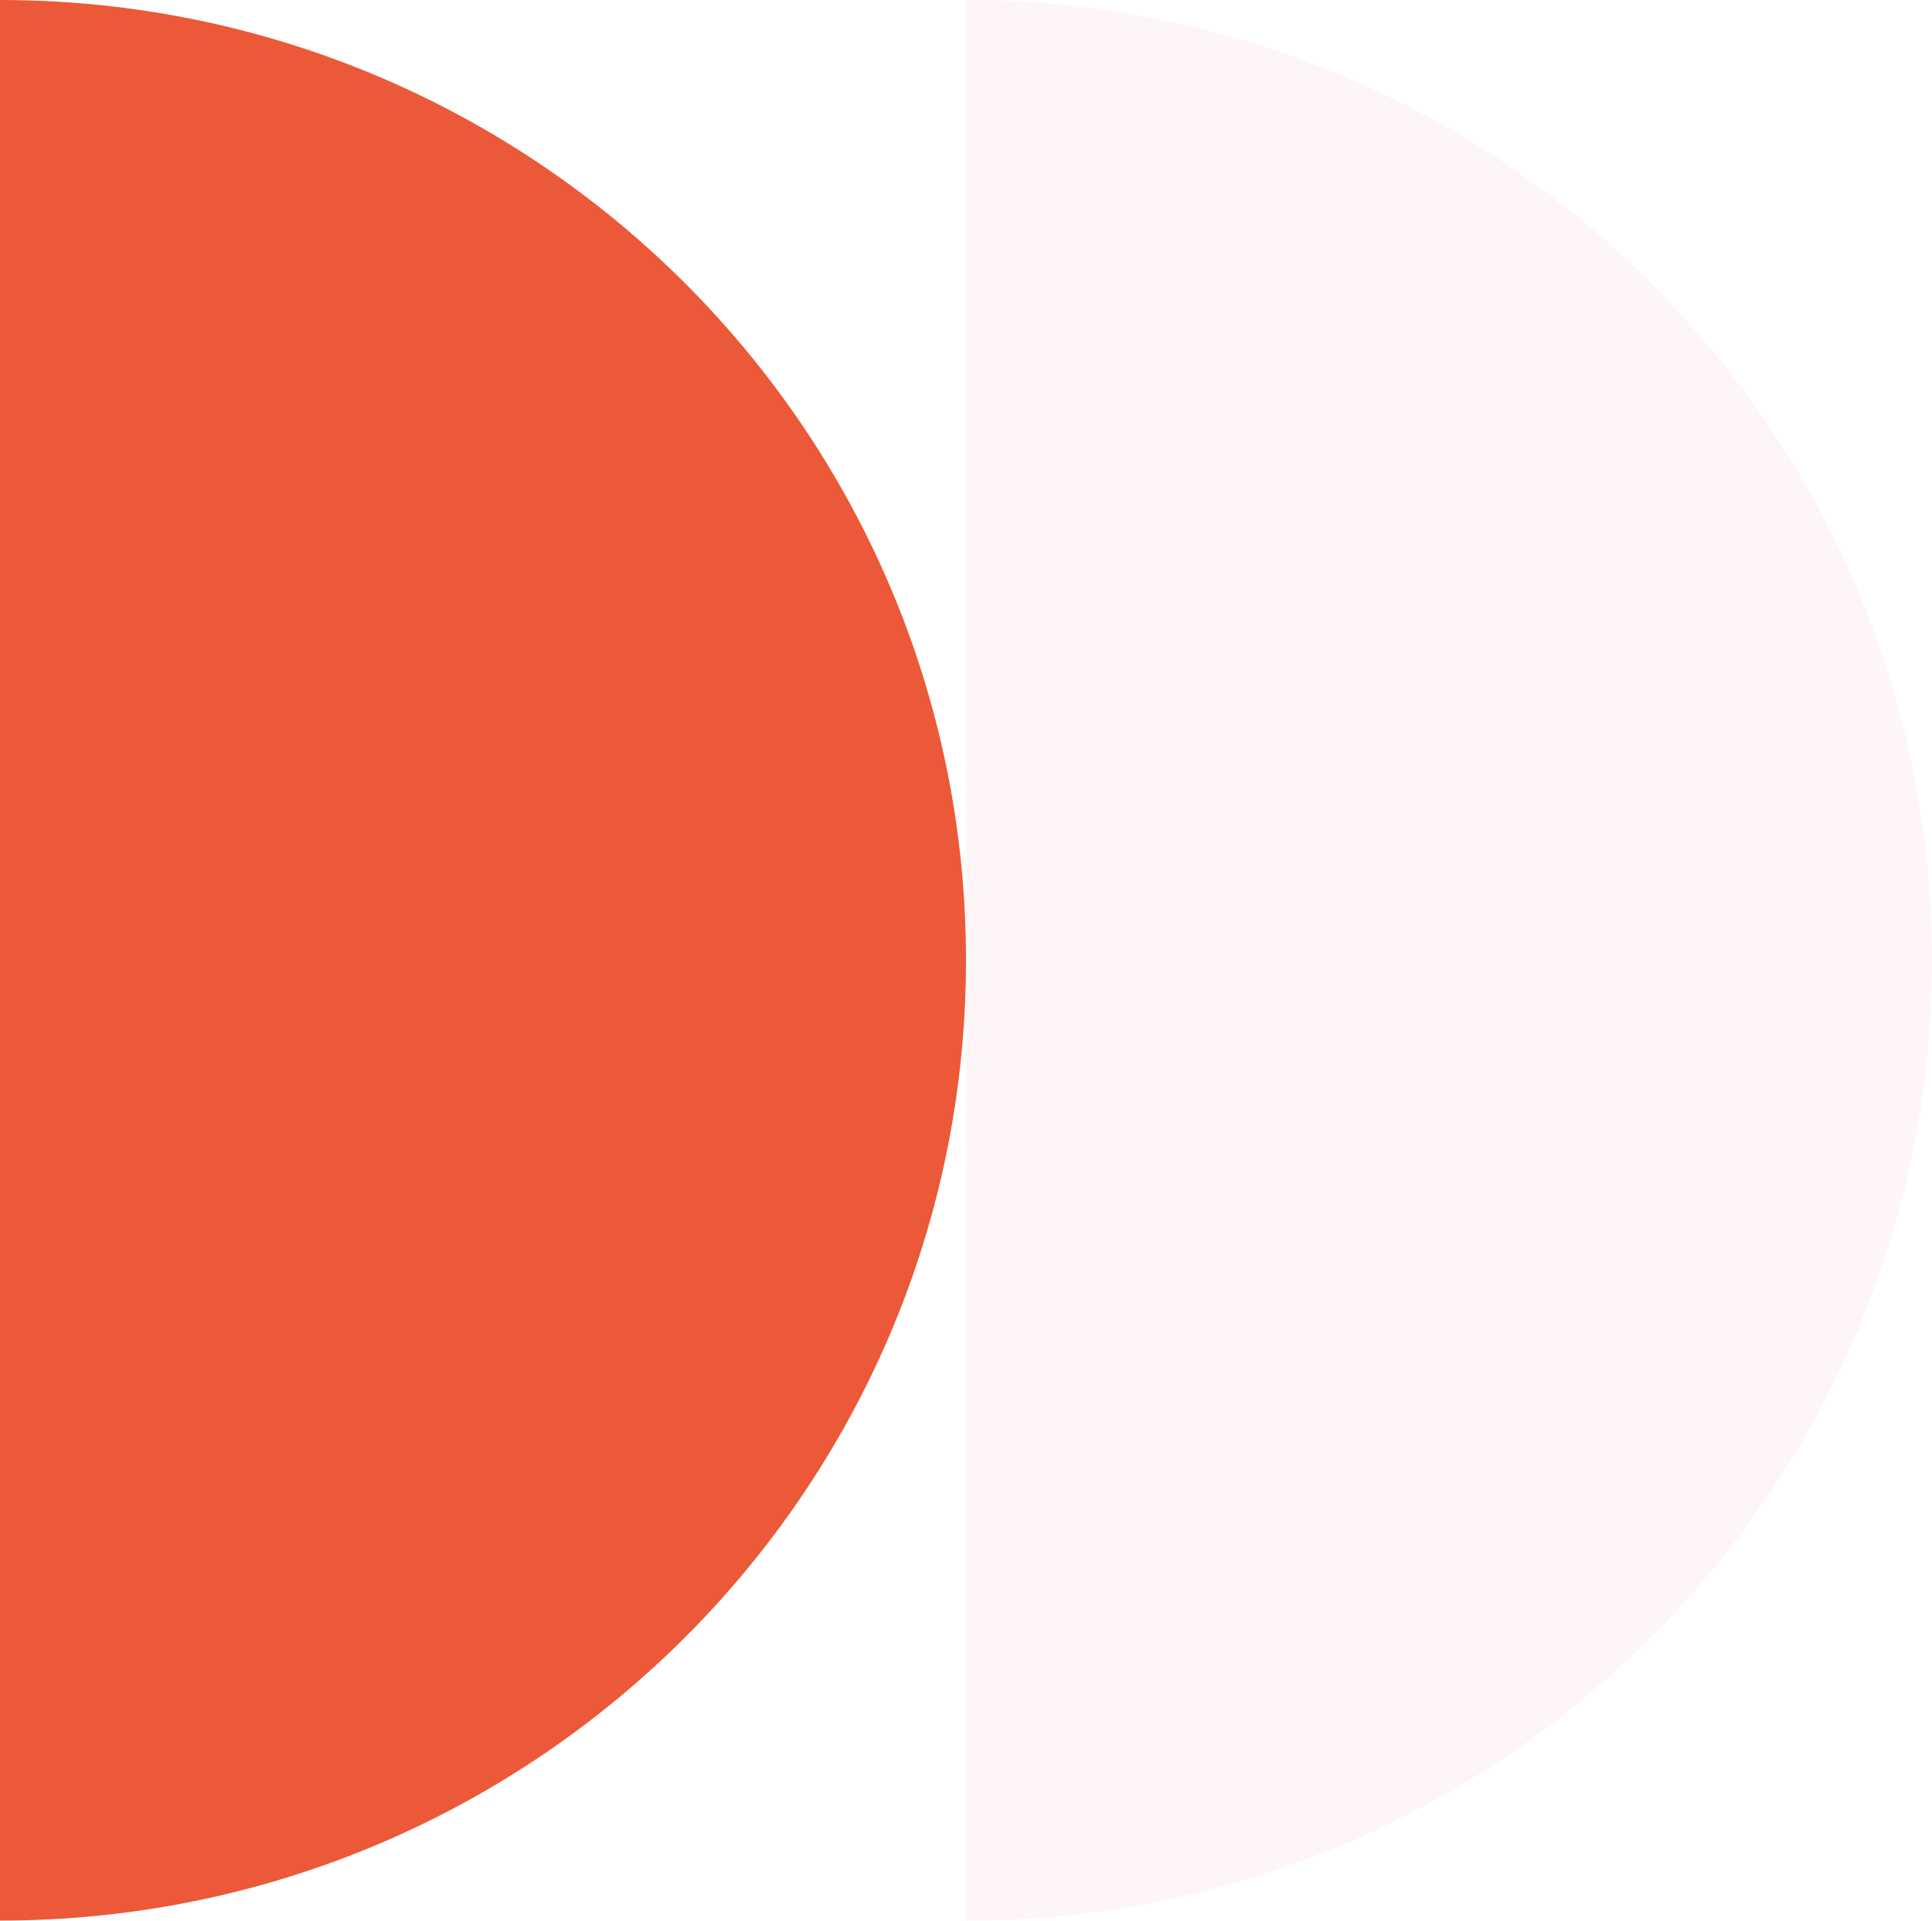
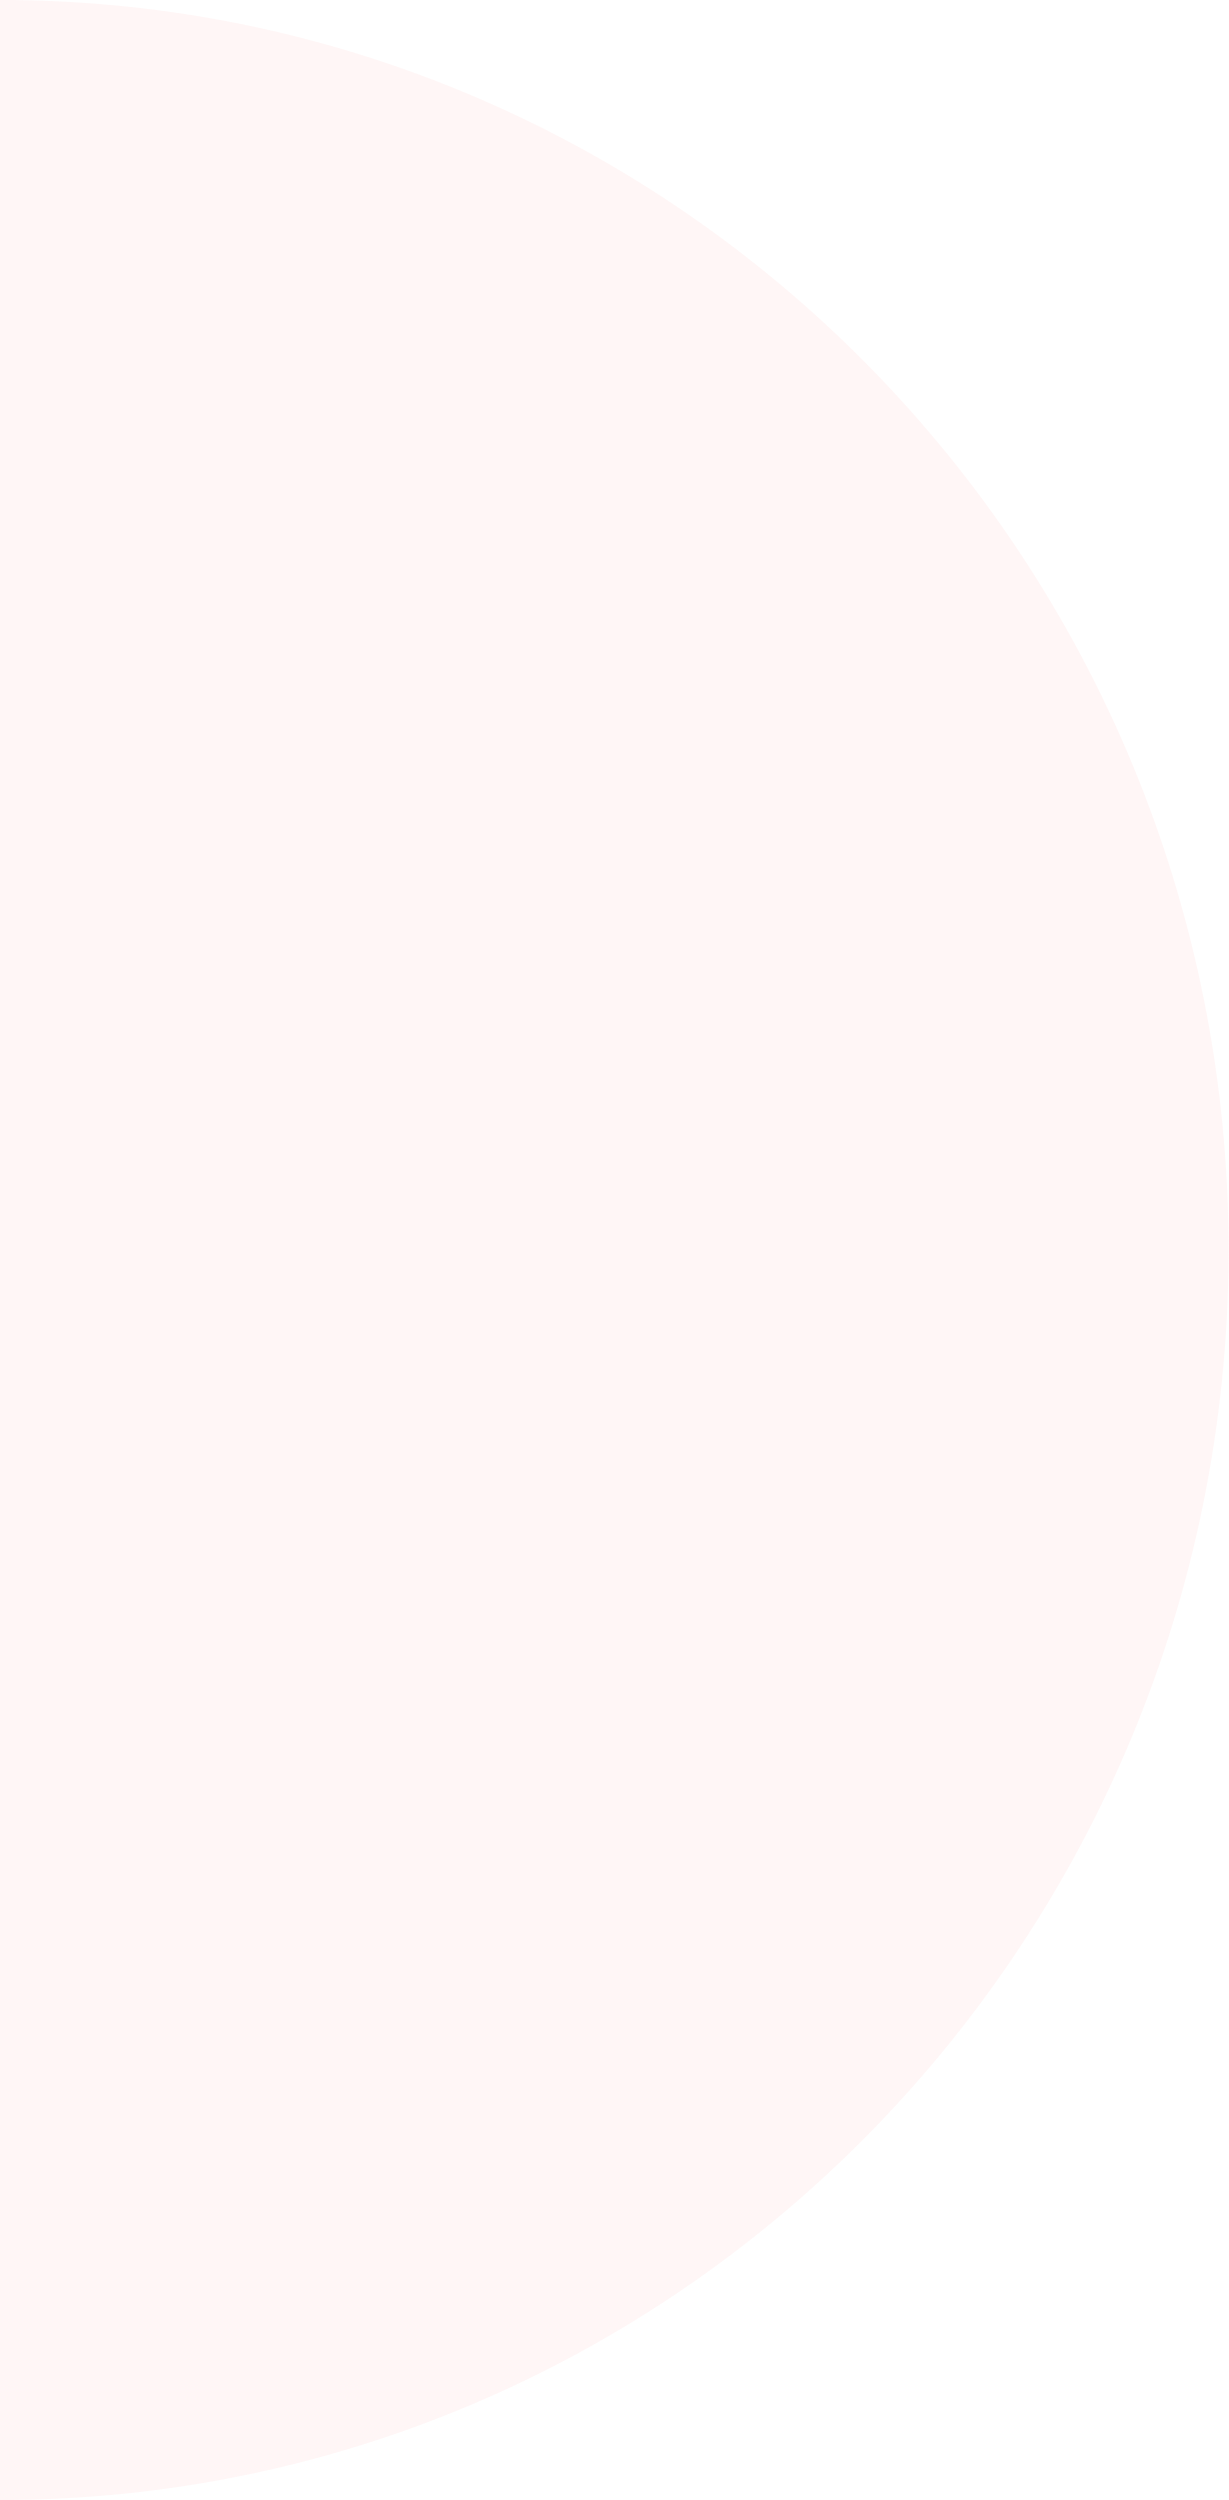
- <svg xmlns="http://www.w3.org/2000/svg" width="344px" height="342px" viewBox="0 0 344 342" version="1.1">
-   <g id="DPLA" stroke="none" stroke-width="1" fill="none" fill-rule="evenodd">
-     <g id="2.0-About" transform="translate(42, -602)">
-       <g id="graphic/about/about-graphic-body-1" transform="translate(-42, 602)">
-         <path d="M172,0 C266.993,0 344,76.559 344,171 L343.977,173.828 C342.458,266.964 266.043,342 172,342 L172,342 L172,0 Z" id="Combined-Shape" fill-opacity="0.25" fill="#FEDFDF" />
-         <path d="M0,0 C94.993,0 172,76.559 172,171 L171.977,173.828 C170.458,266.964 94.043,342 0,342 L0,342 L0,0 Z" id="Combined-Shape-Copy" fill="#EC5938" />
+ <svg xmlns="http://www.w3.org/2000/svg" width="172px" height="350px" viewBox="0 0 172 350" version="1.1">
+   <g id="DPLA" stroke="none" stroke-width="1" fill="none" fill-rule="evenodd" fill-opacity="0.2">
+     <g id="2.0-About" transform="translate(-130, -622)" fill="#FFD2D2">
+       <g id="graphic/about/about-graphic-body-1" transform="translate(130, 622)">
+         <path d="M0,0 C94.993,0 172,78.35 172,175 L171.977,177.894 C170.458,273.209 94.043,350 0,350 L0,350 L0,0 Z" id="Combined-Shape" />
      </g>
    </g>
  </g>
</svg>
